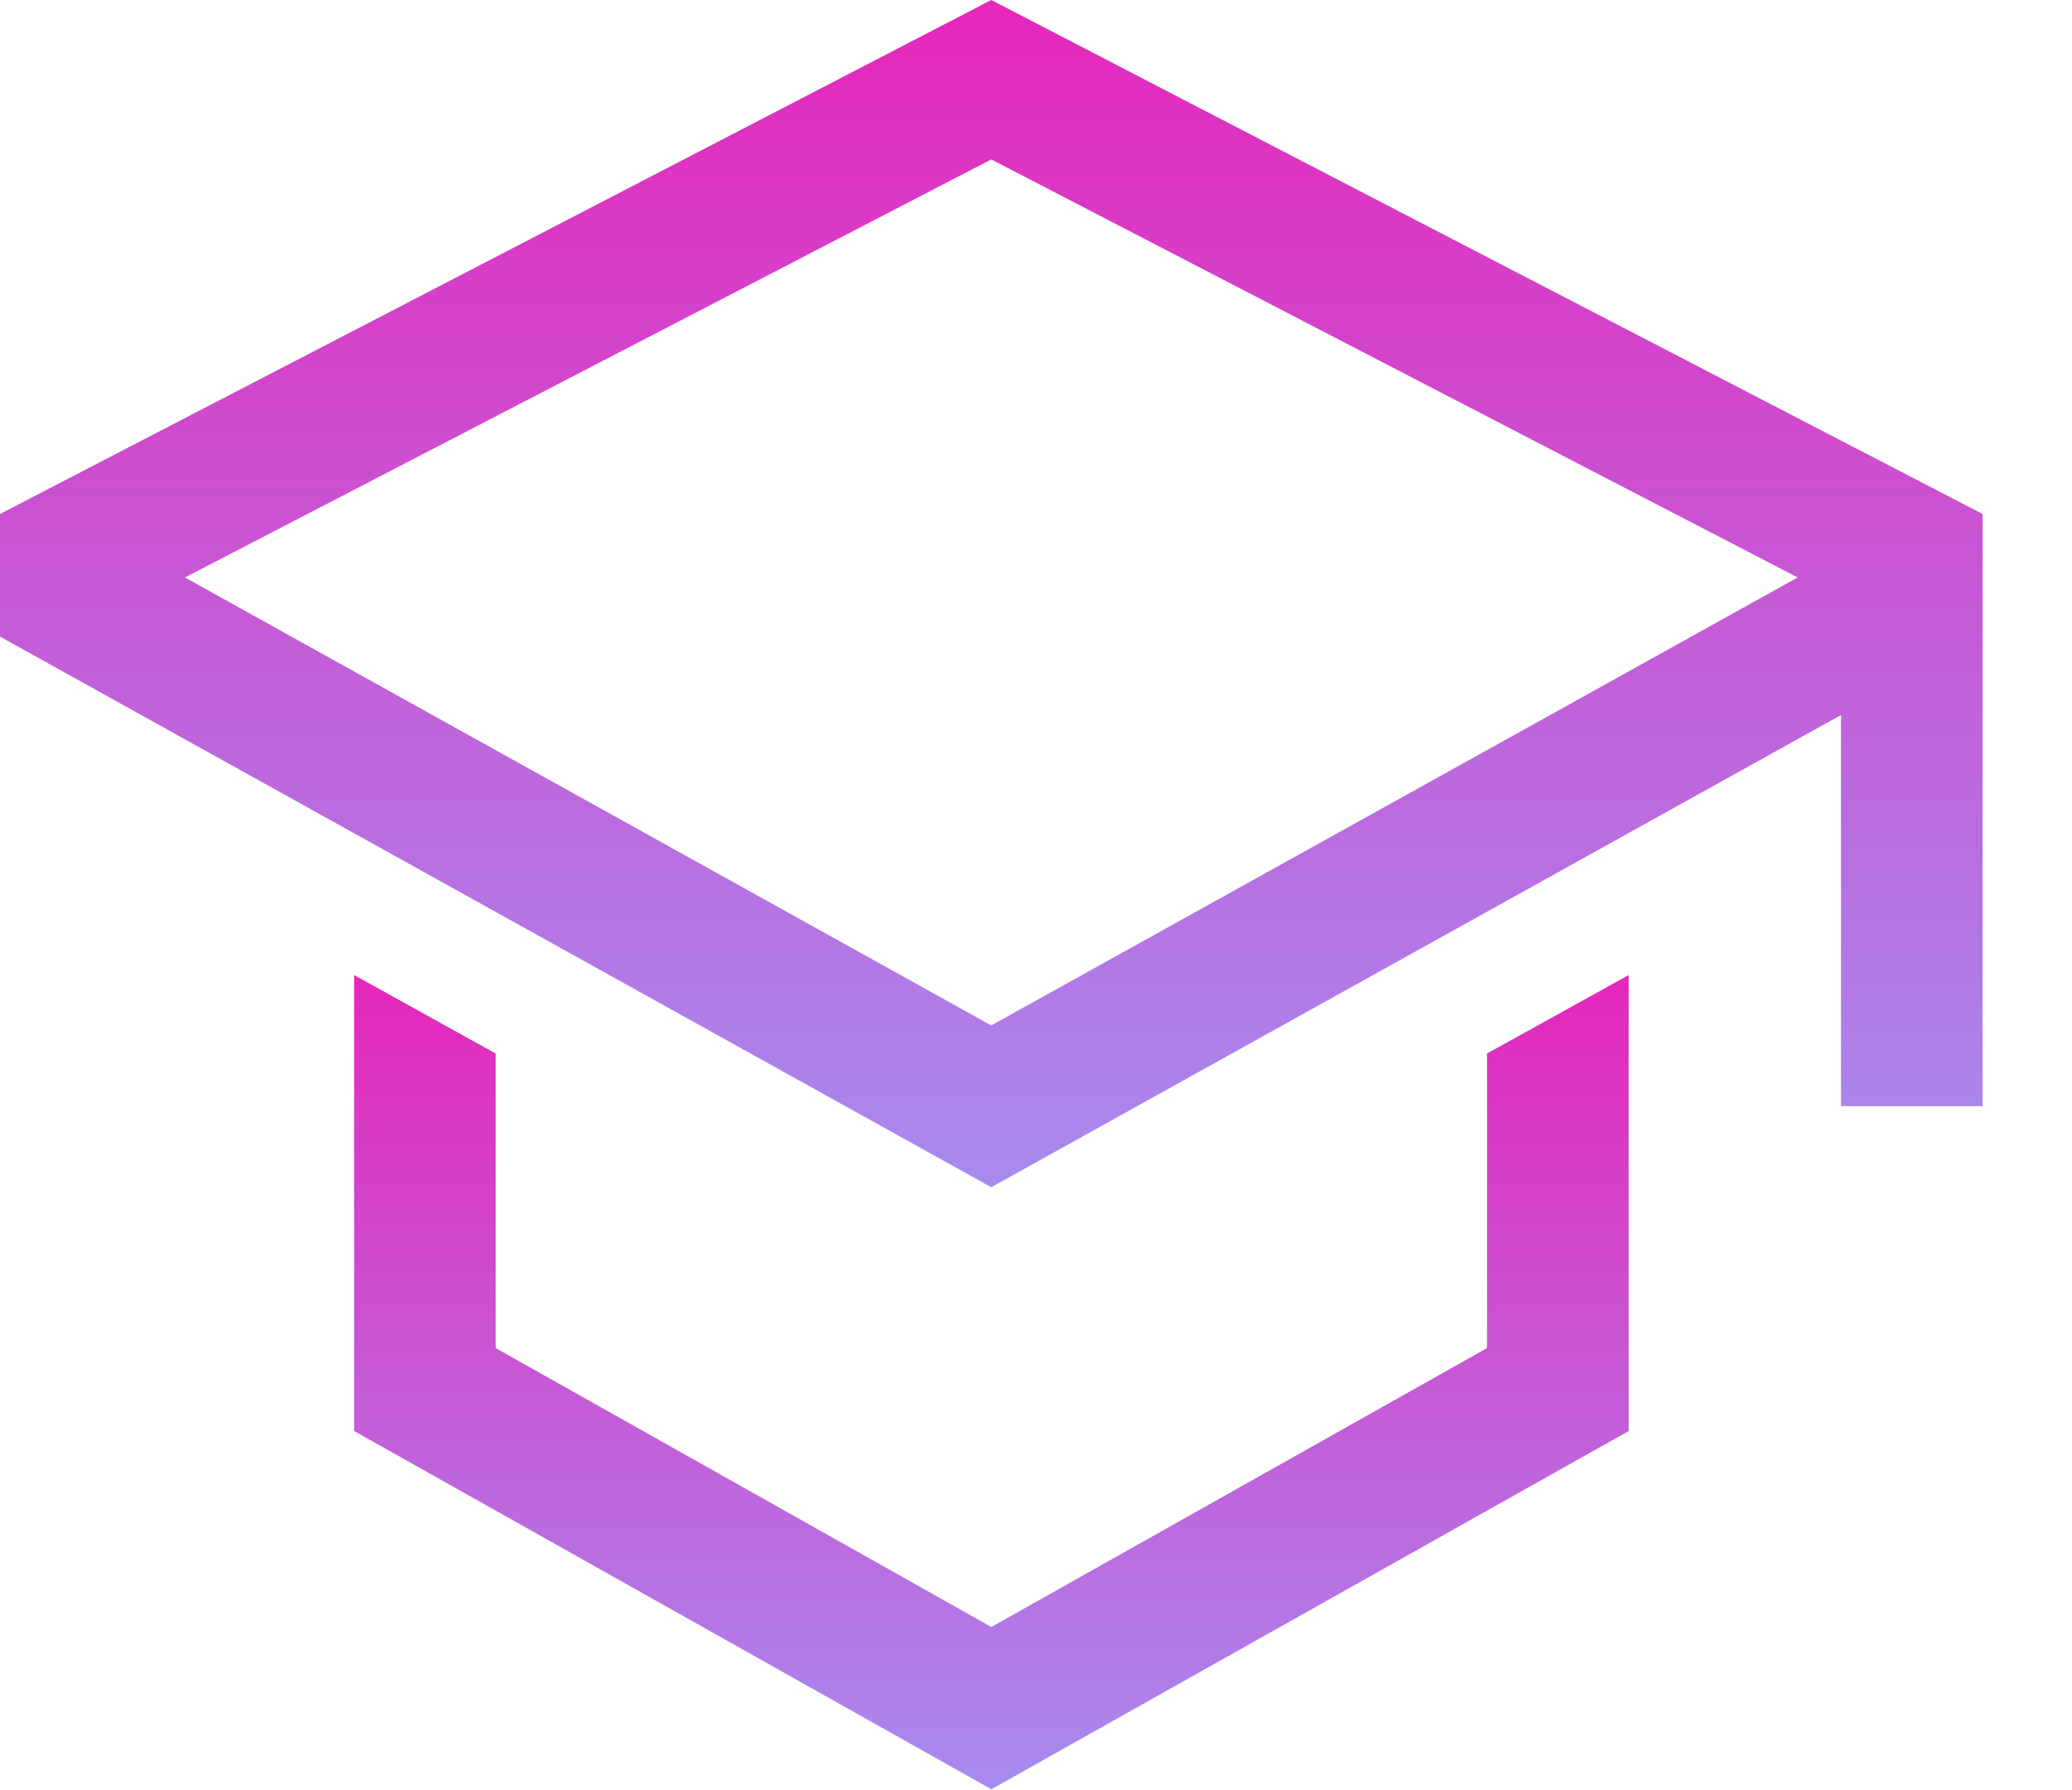
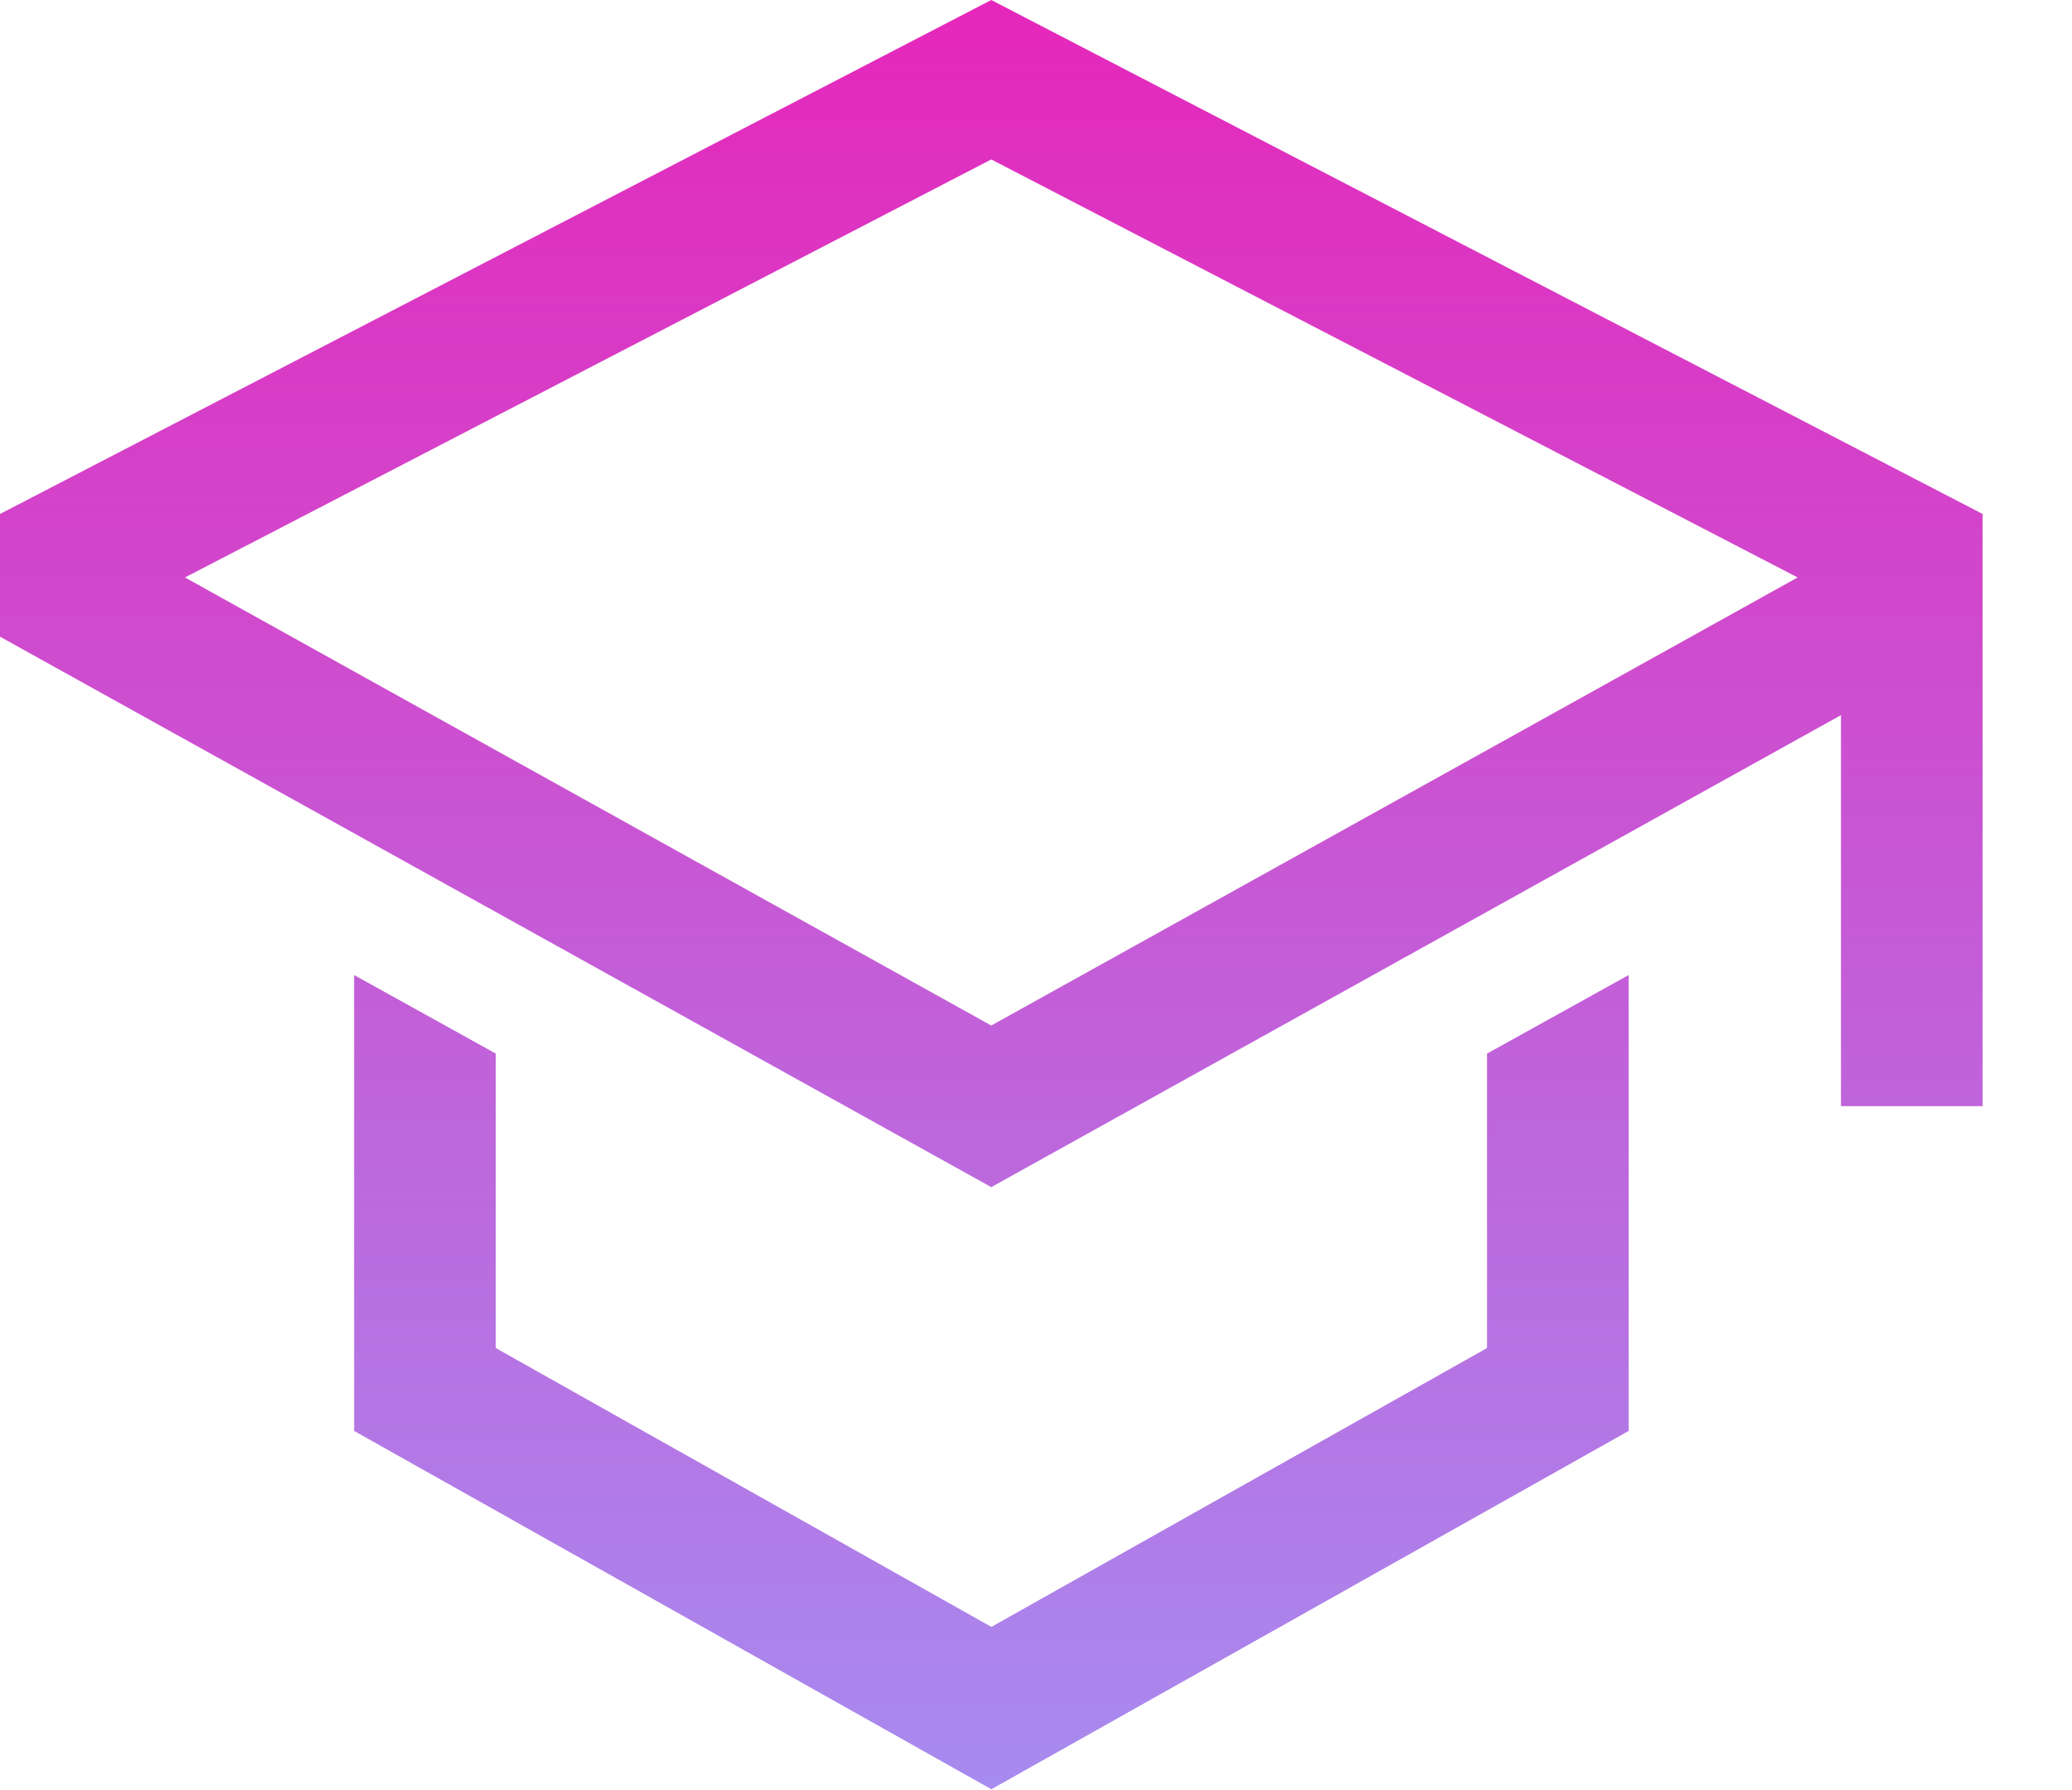
<svg xmlns="http://www.w3.org/2000/svg" width="22" height="19" viewBox="0 0 22 19" fill="none">
-   <path d="M15.789 14.315L10.526 17.277L5.263 14.315V11.187L3.76 10.354V15.196L10.526 19L17.293 15.196V10.354L15.789 11.187V14.315Z" fill="url(#paint0_linear_439_5731)" />
-   <path d="M10.525 0L0 5.458V6.76L10.525 12.607L19.547 7.593V11.746H21.051V5.458L10.525 0ZM18.044 6.712L16.54 7.548L10.525 10.889L4.511 7.548L3.007 6.712L1.964 6.132L10.525 1.693L19.087 6.132L18.044 6.712Z" fill="url(#paint1_linear_439_5731)" />
+   <path d="M17.293 15.195L10.526 19L3.76 15.195V10.354L5.264 11.188V14.315L10.526 17.276L15.789 14.315V11.188L17.293 10.354V15.195ZM21.051 5.458V11.746H19.547V7.594L10.525 12.606L0 6.761V5.458L10.525 0L21.051 5.458ZM1.964 6.132L3.007 6.712L4.511 7.548L10.525 10.89L16.54 7.548L18.044 6.712L19.087 6.132L10.525 1.693L1.964 6.132Z" fill="url(#paint0_linear_558_674)" />
  <defs>
-     <linearGradient id="paint0_linear_439_5731" x1="10.526" y1="10.354" x2="10.526" y2="19" gradientUnits="userSpaceOnUse">
-       <stop stop-color="#E527BB" />
-       <stop offset="1" stop-color="#A78BEF" />
-     </linearGradient>
-     <linearGradient id="paint1_linear_439_5731" x1="10.525" y1="0" x2="10.525" y2="12.607" gradientUnits="userSpaceOnUse">
+     <linearGradient id="paint0_linear_558_674" x1="10.525" y1="0" x2="10.525" y2="19" gradientUnits="userSpaceOnUse">
      <stop stop-color="#E527BB" />
      <stop offset="1" stop-color="#A78BEF" />
    </linearGradient>
  </defs>
</svg>
